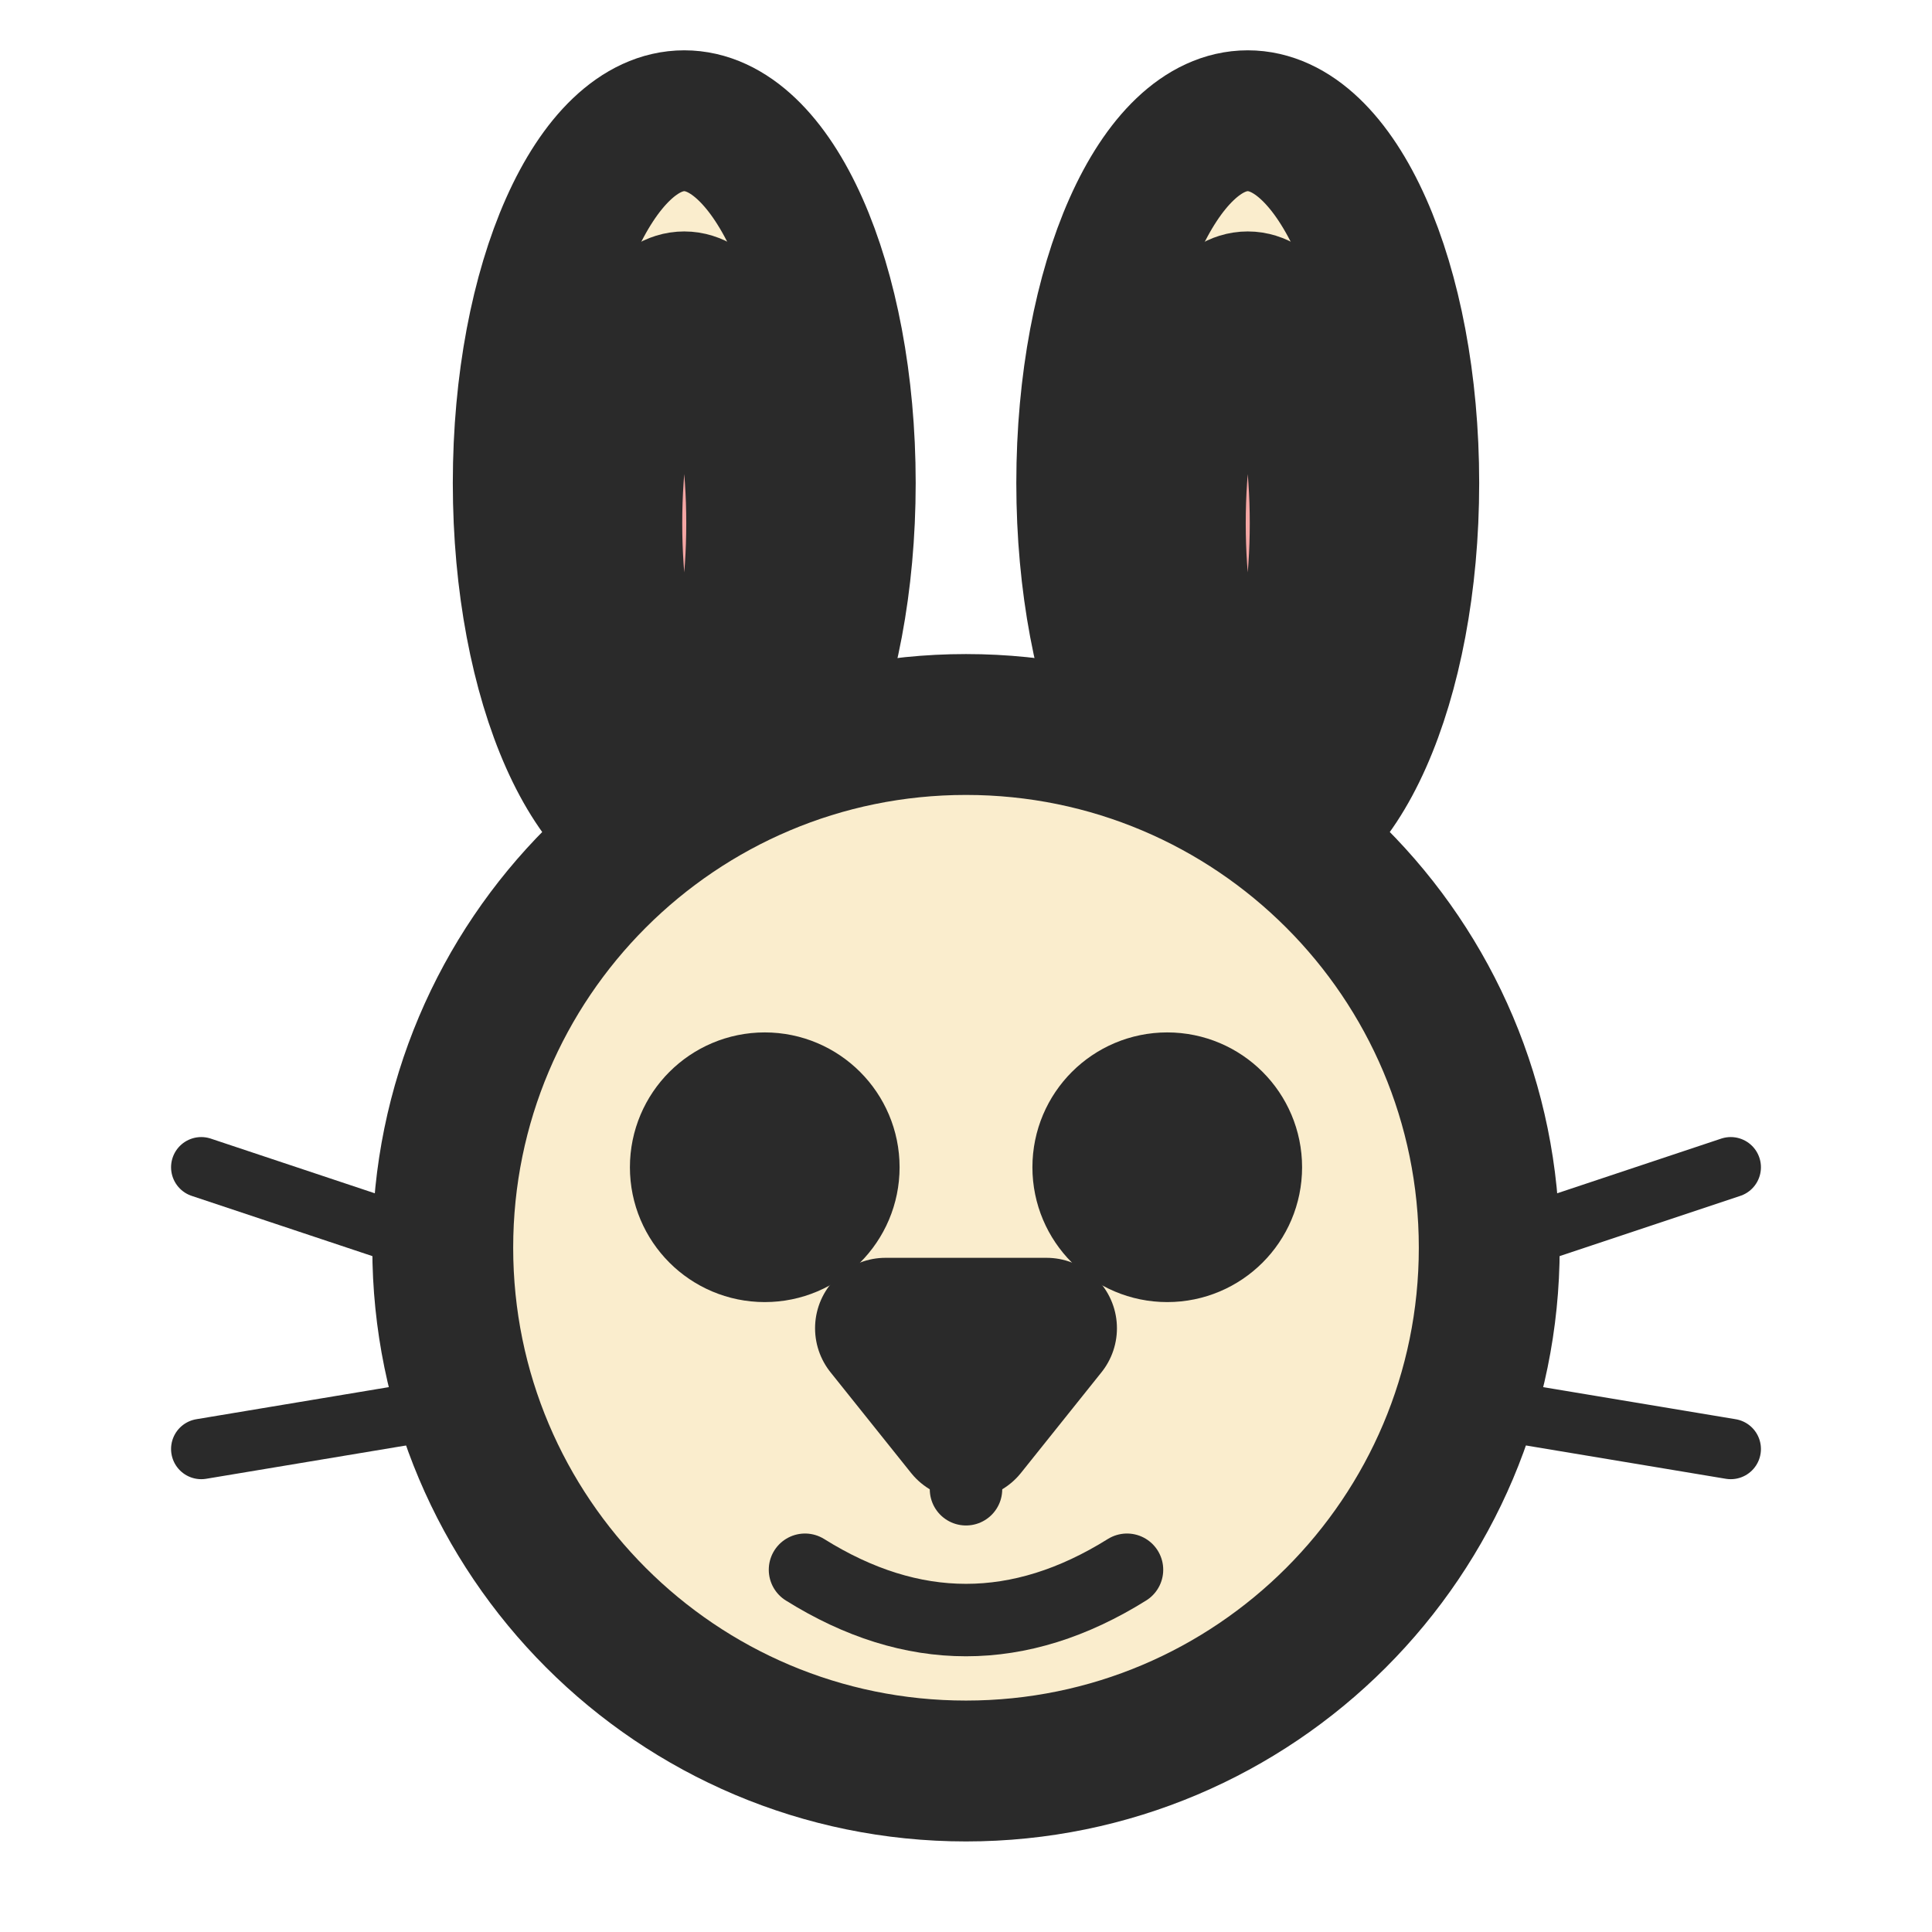
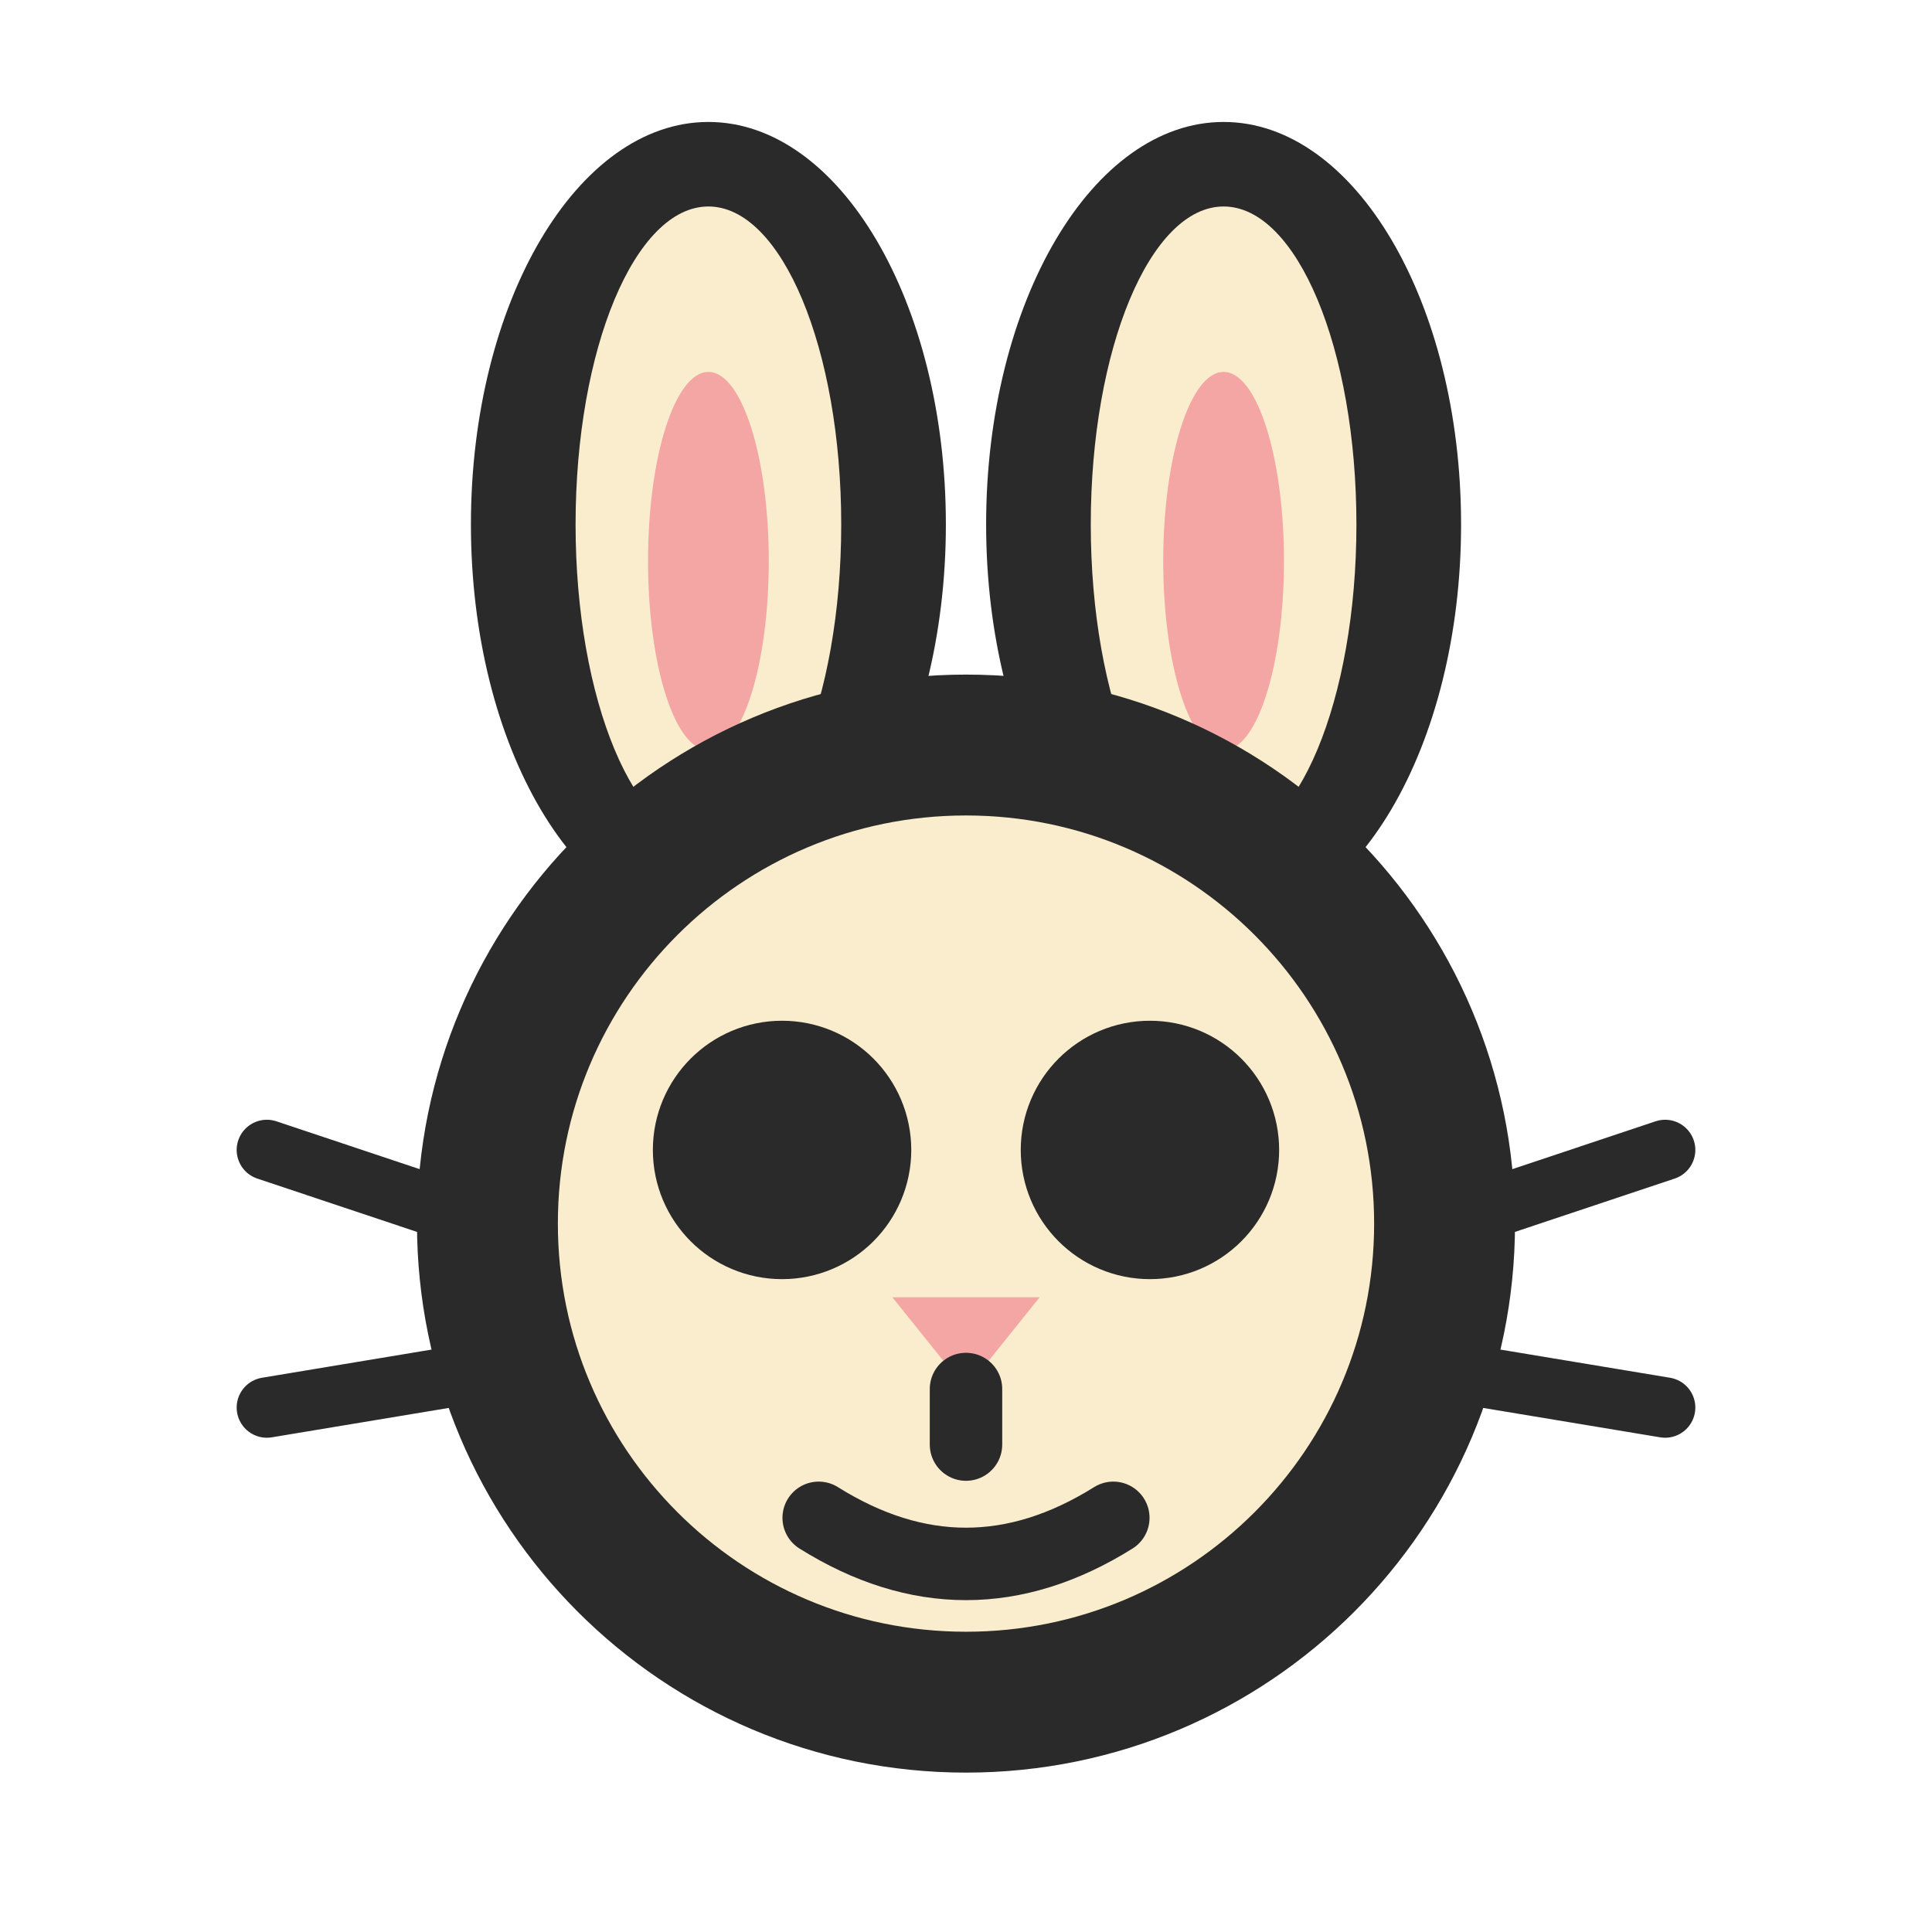
<svg xmlns="http://www.w3.org/2000/svg" viewBox="0 0 48 48" fill="none" stroke="#2A2A2A" stroke-width="3.5" stroke-linecap="round" stroke-linejoin="round">
-   <ellipse cx="17" cy="12" rx="4" ry="9" fill="#FAEDCD" />
-   <ellipse cx="31" cy="12" rx="4" ry="9" fill="#FAEDCD" />
-   <ellipse cx="17" cy="13" rx="1.8" ry="5.5" fill="#F4A6A4" />
-   <ellipse cx="31" cy="13" rx="1.8" ry="5.5" fill="#F4A6A4" />
-   <circle cx="24" cy="31" r="13" fill="#FAEDCD" />
-   <circle cx="19" cy="29" r="1.6" fill="#2A2A2A" />
-   <circle cx="29" cy="29" r="1.6" fill="#2A2A2A" />
-   <path d="M22 33 L26 33 L24 35.5 Z" fill="#F4A6A4" />
-   <path d="M24 35.5 L24 37" stroke="#2A2A2A" stroke-width="1.8" />
-   <path d="M20 39 Q 24 41.5 28 39" stroke="#2A2A2A" fill="none" stroke-width="1.8" />
-   <path d="M11 31 L5 29" stroke="#2A2A2A" stroke-width="1.5" />
-   <path d="M11 35 L5 36" stroke="#2A2A2A" stroke-width="1.5" />
-   <path d="M37 31 L43 29" stroke="#2A2A2A" stroke-width="1.5" />
-   <path d="M37 35 L43 36" stroke="#2A2A2A" stroke-width="1.5" />
+   <ellipse cx="17.6" cy="13.03" rx="5.9" ry="10" fill="#2A2A2A" stroke="none" />
+   <ellipse cx="30.4" cy="13.03" rx="5.9" ry="10" fill="#2A2A2A" stroke="none" />
+   <ellipse cx="17.6" cy="13.03" rx="3.3" ry="7.9" fill="#FAEDCD" stroke="none" />
+   <ellipse cx="30.4" cy="13.03" rx="3.3" ry="7.9" fill="#FAEDCD" stroke="none" />
+   <ellipse cx="17.6" cy="13.94" rx="1.5" ry="4.7" fill="#F4A6A4" stroke="none" />
+   <ellipse cx="30.4" cy="13.94" rx="1.5" ry="4.7" fill="#F4A6A4" stroke="none" />
+   <circle cx="24" cy="30.4" r="11.89" fill="#FAEDCD" />
+   <circle cx="19.43" cy="28.57" r="1.46" fill="#2A2A2A" />
+   <circle cx="28.57" cy="28.57" r="1.46" fill="#2A2A2A" />
+   <path d="M22.17 32.23 L25.83 32.23 L24 34.51 Z" fill="#F4A6A4" stroke="none" />
+   <path d="M24 34.51 L24 35.89" stroke="#2A2A2A" stroke-width="1.8" />
+   <path d="M20.34 37.71 Q 24 40 27.66 37.71" stroke="#2A2A2A" fill="none" stroke-width="1.8" />
+   <path d="M12.11 30.4 L6.63 28.57" stroke="#2A2A2A" stroke-width="1.5" />
+   <path d="M12.11 34.06 L6.63 34.97" stroke="#2A2A2A" stroke-width="1.5" />
+   <path d="M35.89 30.4 L41.37 28.57" stroke="#2A2A2A" stroke-width="1.5" />
+   <path d="M35.89 34.06 L41.37 34.97" stroke="#2A2A2A" stroke-width="1.5" />
</svg>
